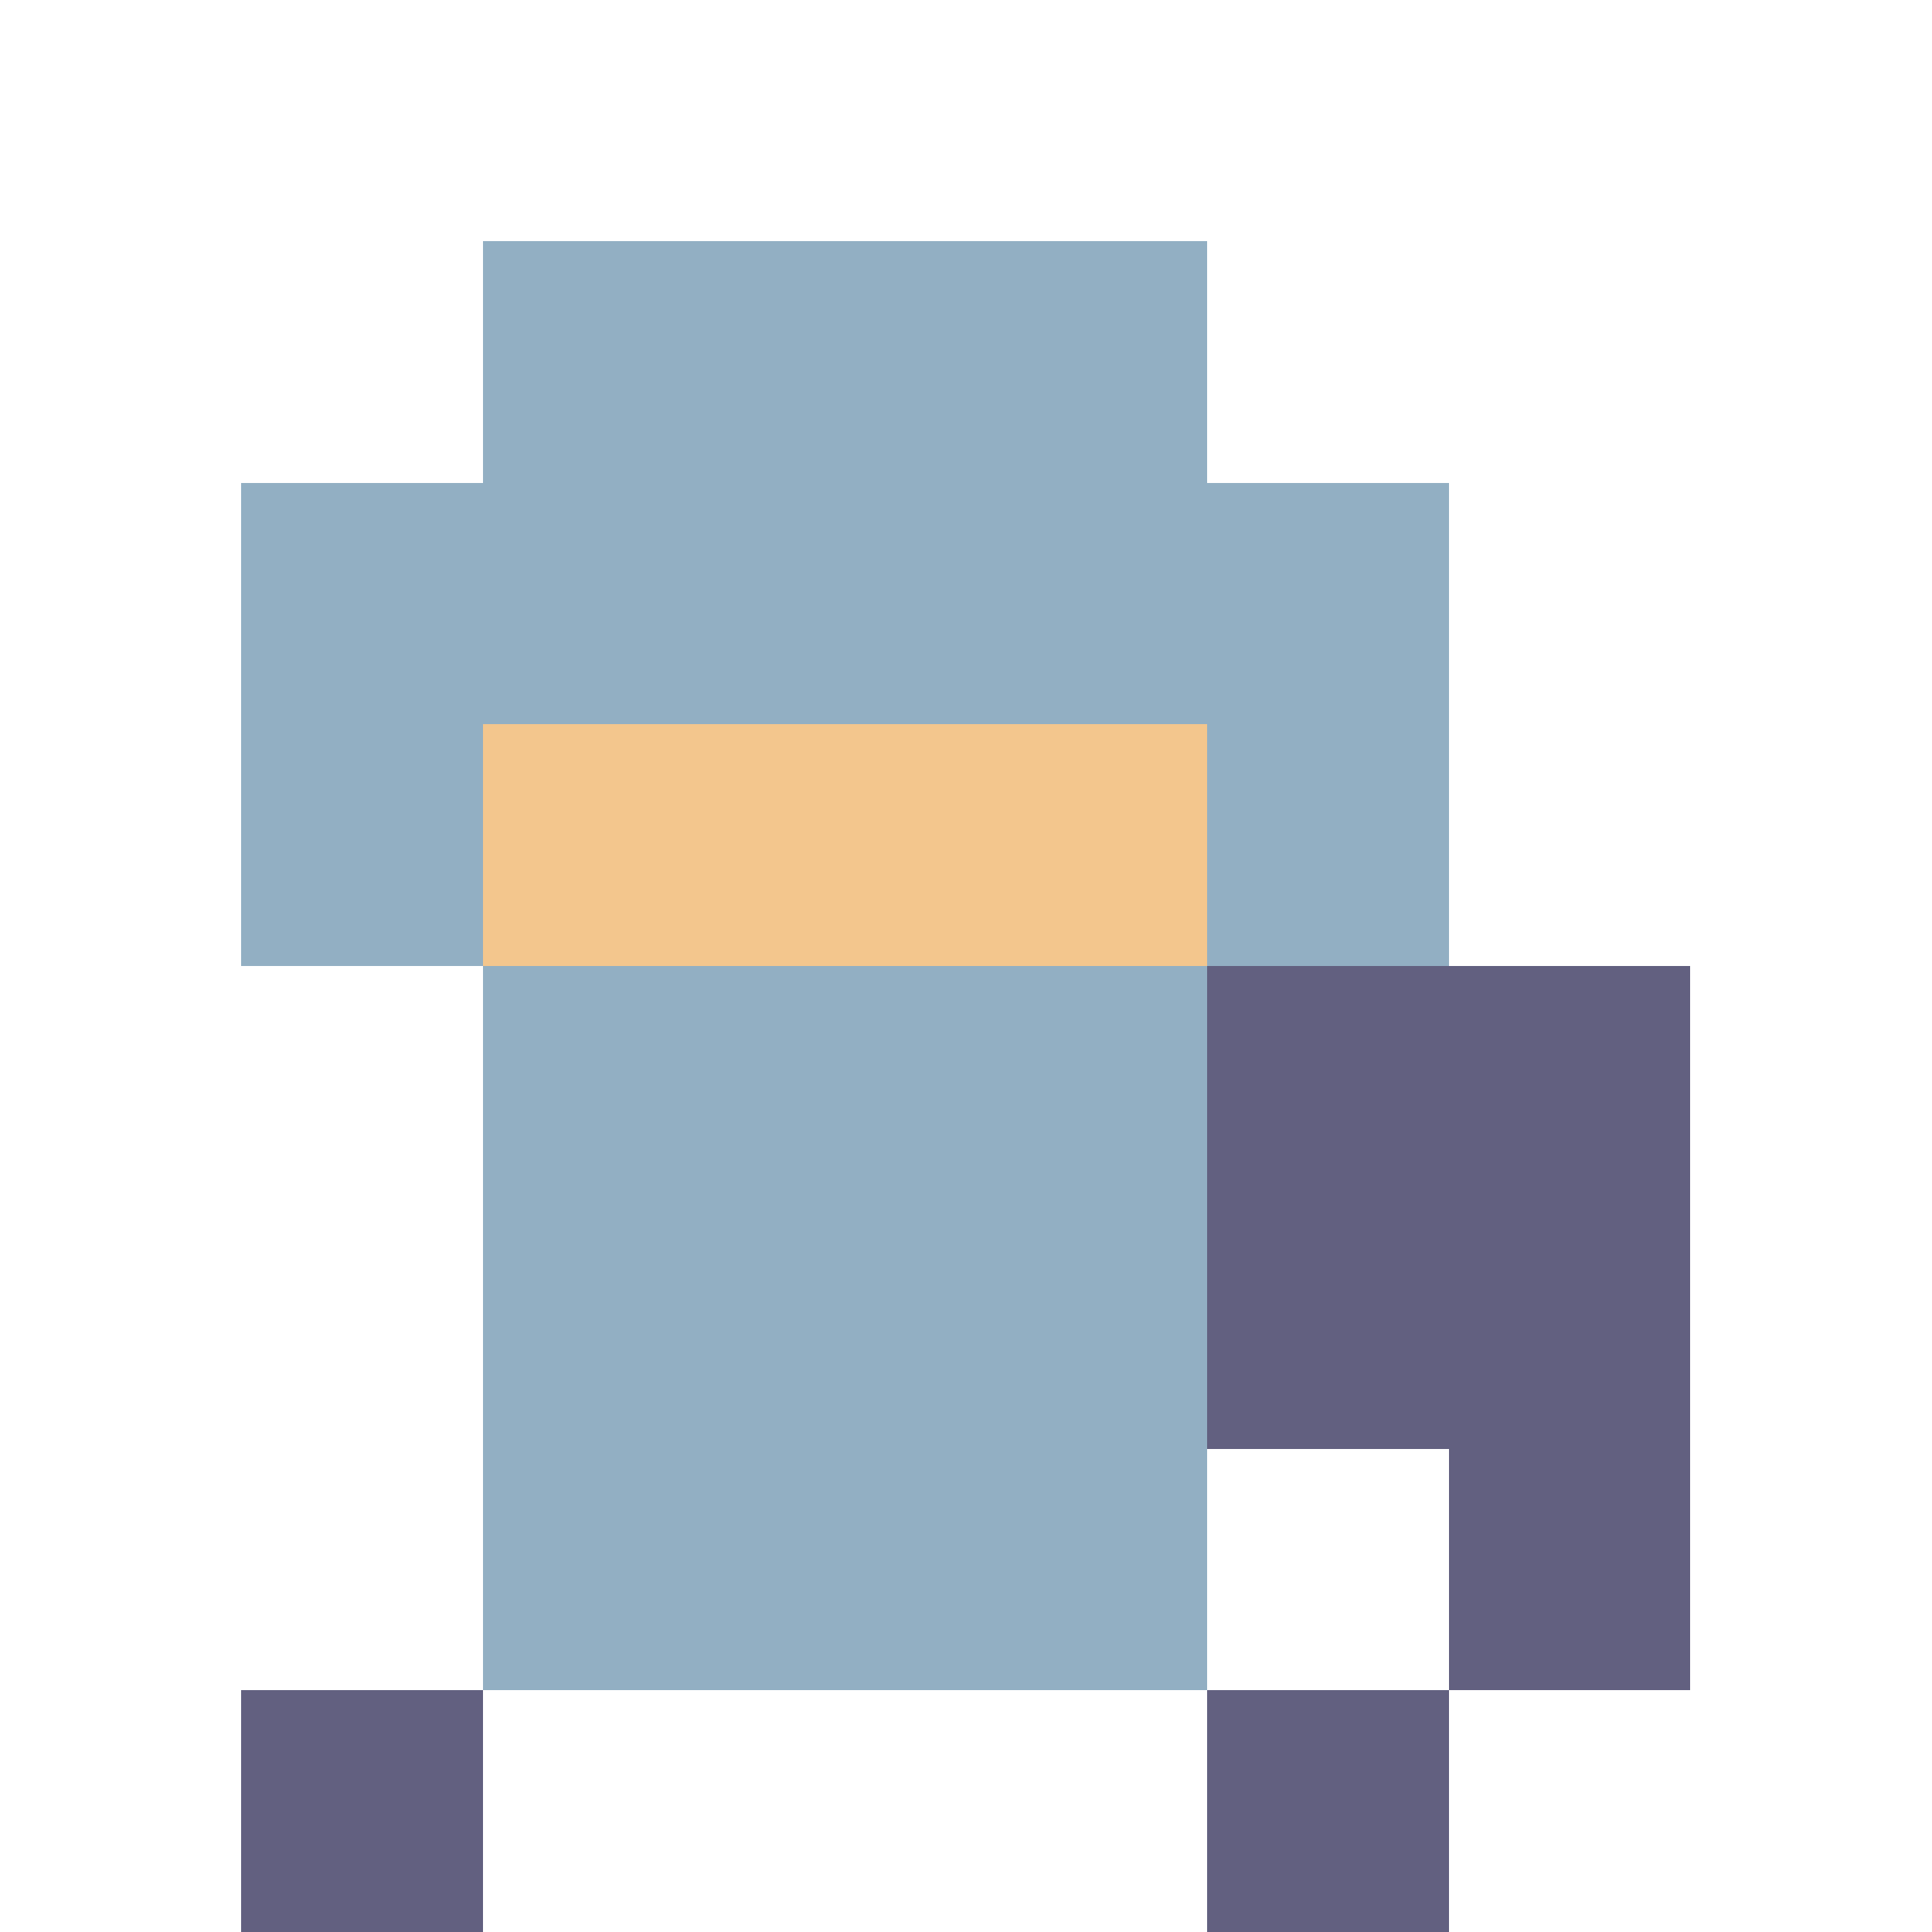
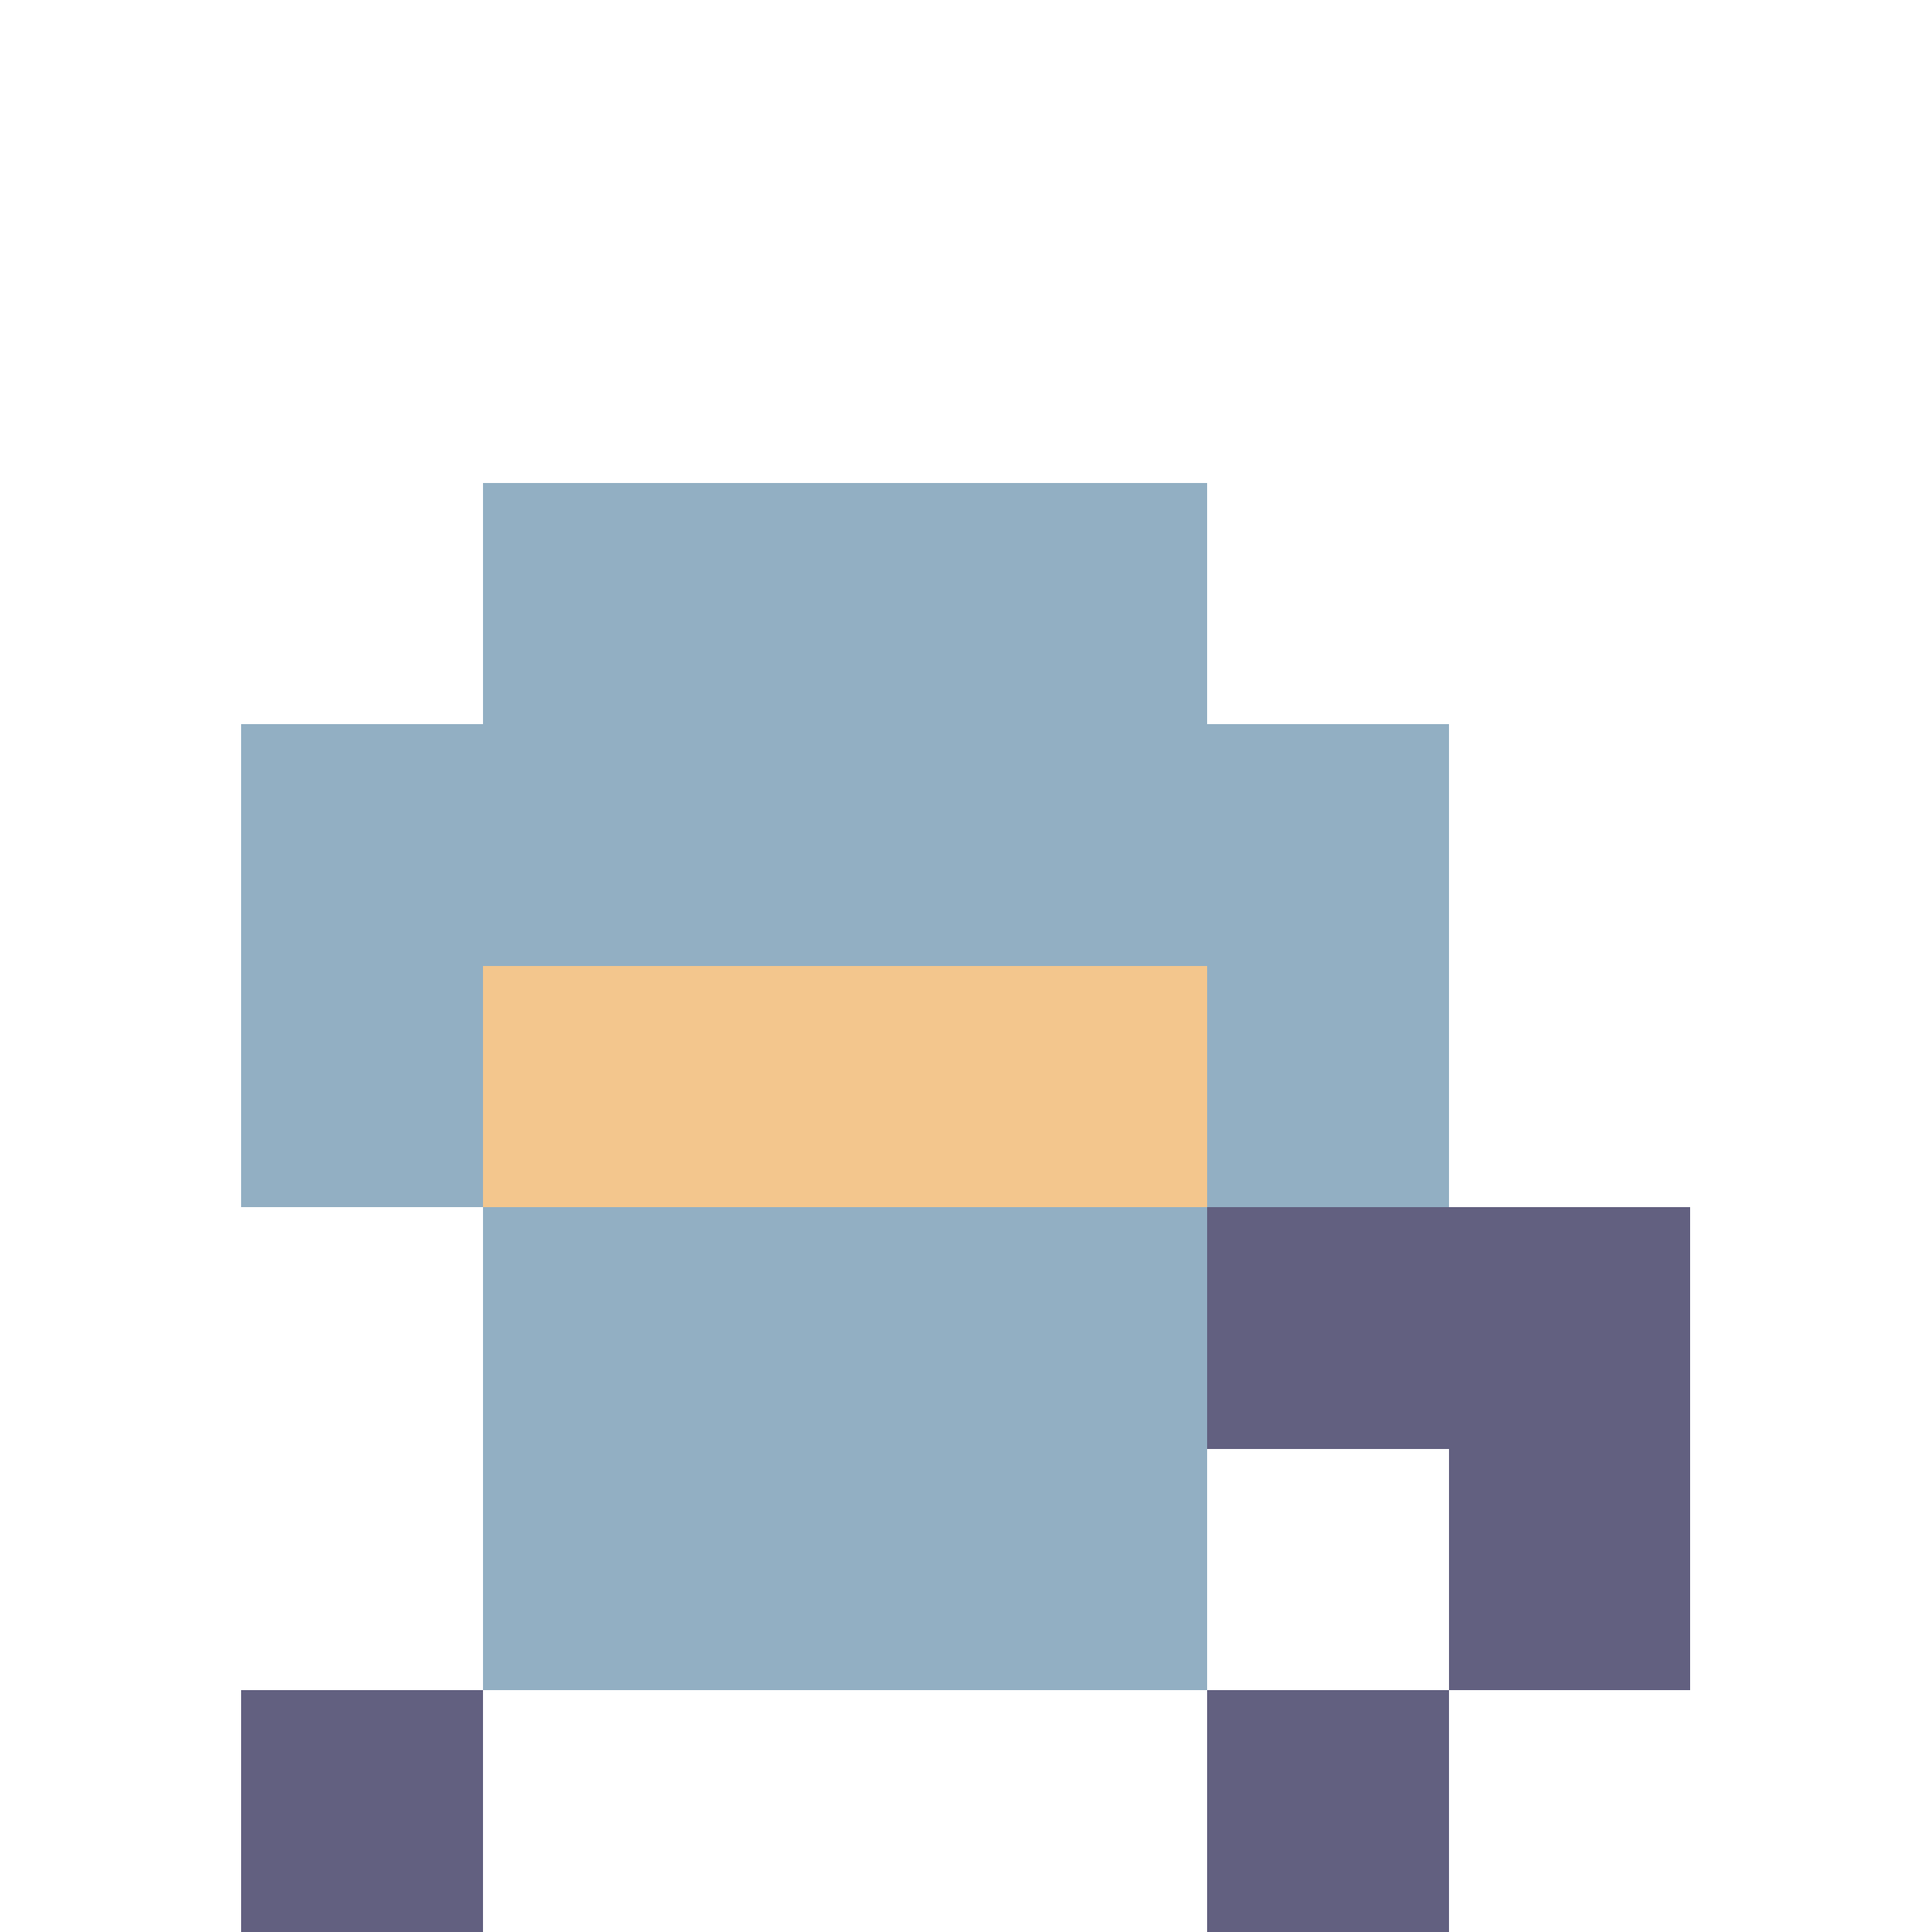
- <svg xmlns="http://www.w3.org/2000/svg" width="8" height="8" viewBox="0 0 8 8" shape-rendering="crispEdges" role="img" aria-label="Dört frame'lik yürüyüş frame 1">
-   <rect x="2" y="1" width="3" height="1" fill="#92afc3" />
-   <rect x="1" y="2" width="5" height="1" fill="#92afc3" />
-   <rect x="1" y="3" width="1" height="1" fill="#92afc3" />
-   <rect x="2" y="3" width="3" height="1" fill="#f3c68d" />
-   <rect x="5" y="3" width="1" height="1" fill="#92afc3" />
-   <rect x="2" y="4" width="3" height="1" fill="#92afc3" />
-   <rect x="5" y="4" width="2" height="1" fill="#626080" />
+ <svg xmlns="http://www.w3.org/2000/svg" width="8" height="8" viewBox="0 0 8 8" shape-rendering="crispEdges" role="img" aria-label="Warrior yürüyüş frame 1">
+   <rect x="2" y="2" width="3" height="1" fill="#92afc3" />
+   <rect x="1" y="3" width="5" height="1" fill="#92afc3" />
+   <rect x="1" y="4" width="1" height="1" fill="#92afc3" />
+   <rect x="2" y="4" width="3" height="1" fill="#f3c68d" />
+   <rect x="5" y="4" width="1" height="1" fill="#92afc3" />
  <rect x="2" y="5" width="3" height="1" fill="#92afc3" />
  <rect x="5" y="5" width="2" height="1" fill="#626080" />
  <rect x="2" y="6" width="3" height="1" fill="#92afc3" />
  <rect x="6" y="6" width="1" height="1" fill="#626080" />
  <rect x="1" y="7" width="1" height="1" fill="#626080" />
  <rect x="5" y="7" width="1" height="1" fill="#626080" />
</svg>
